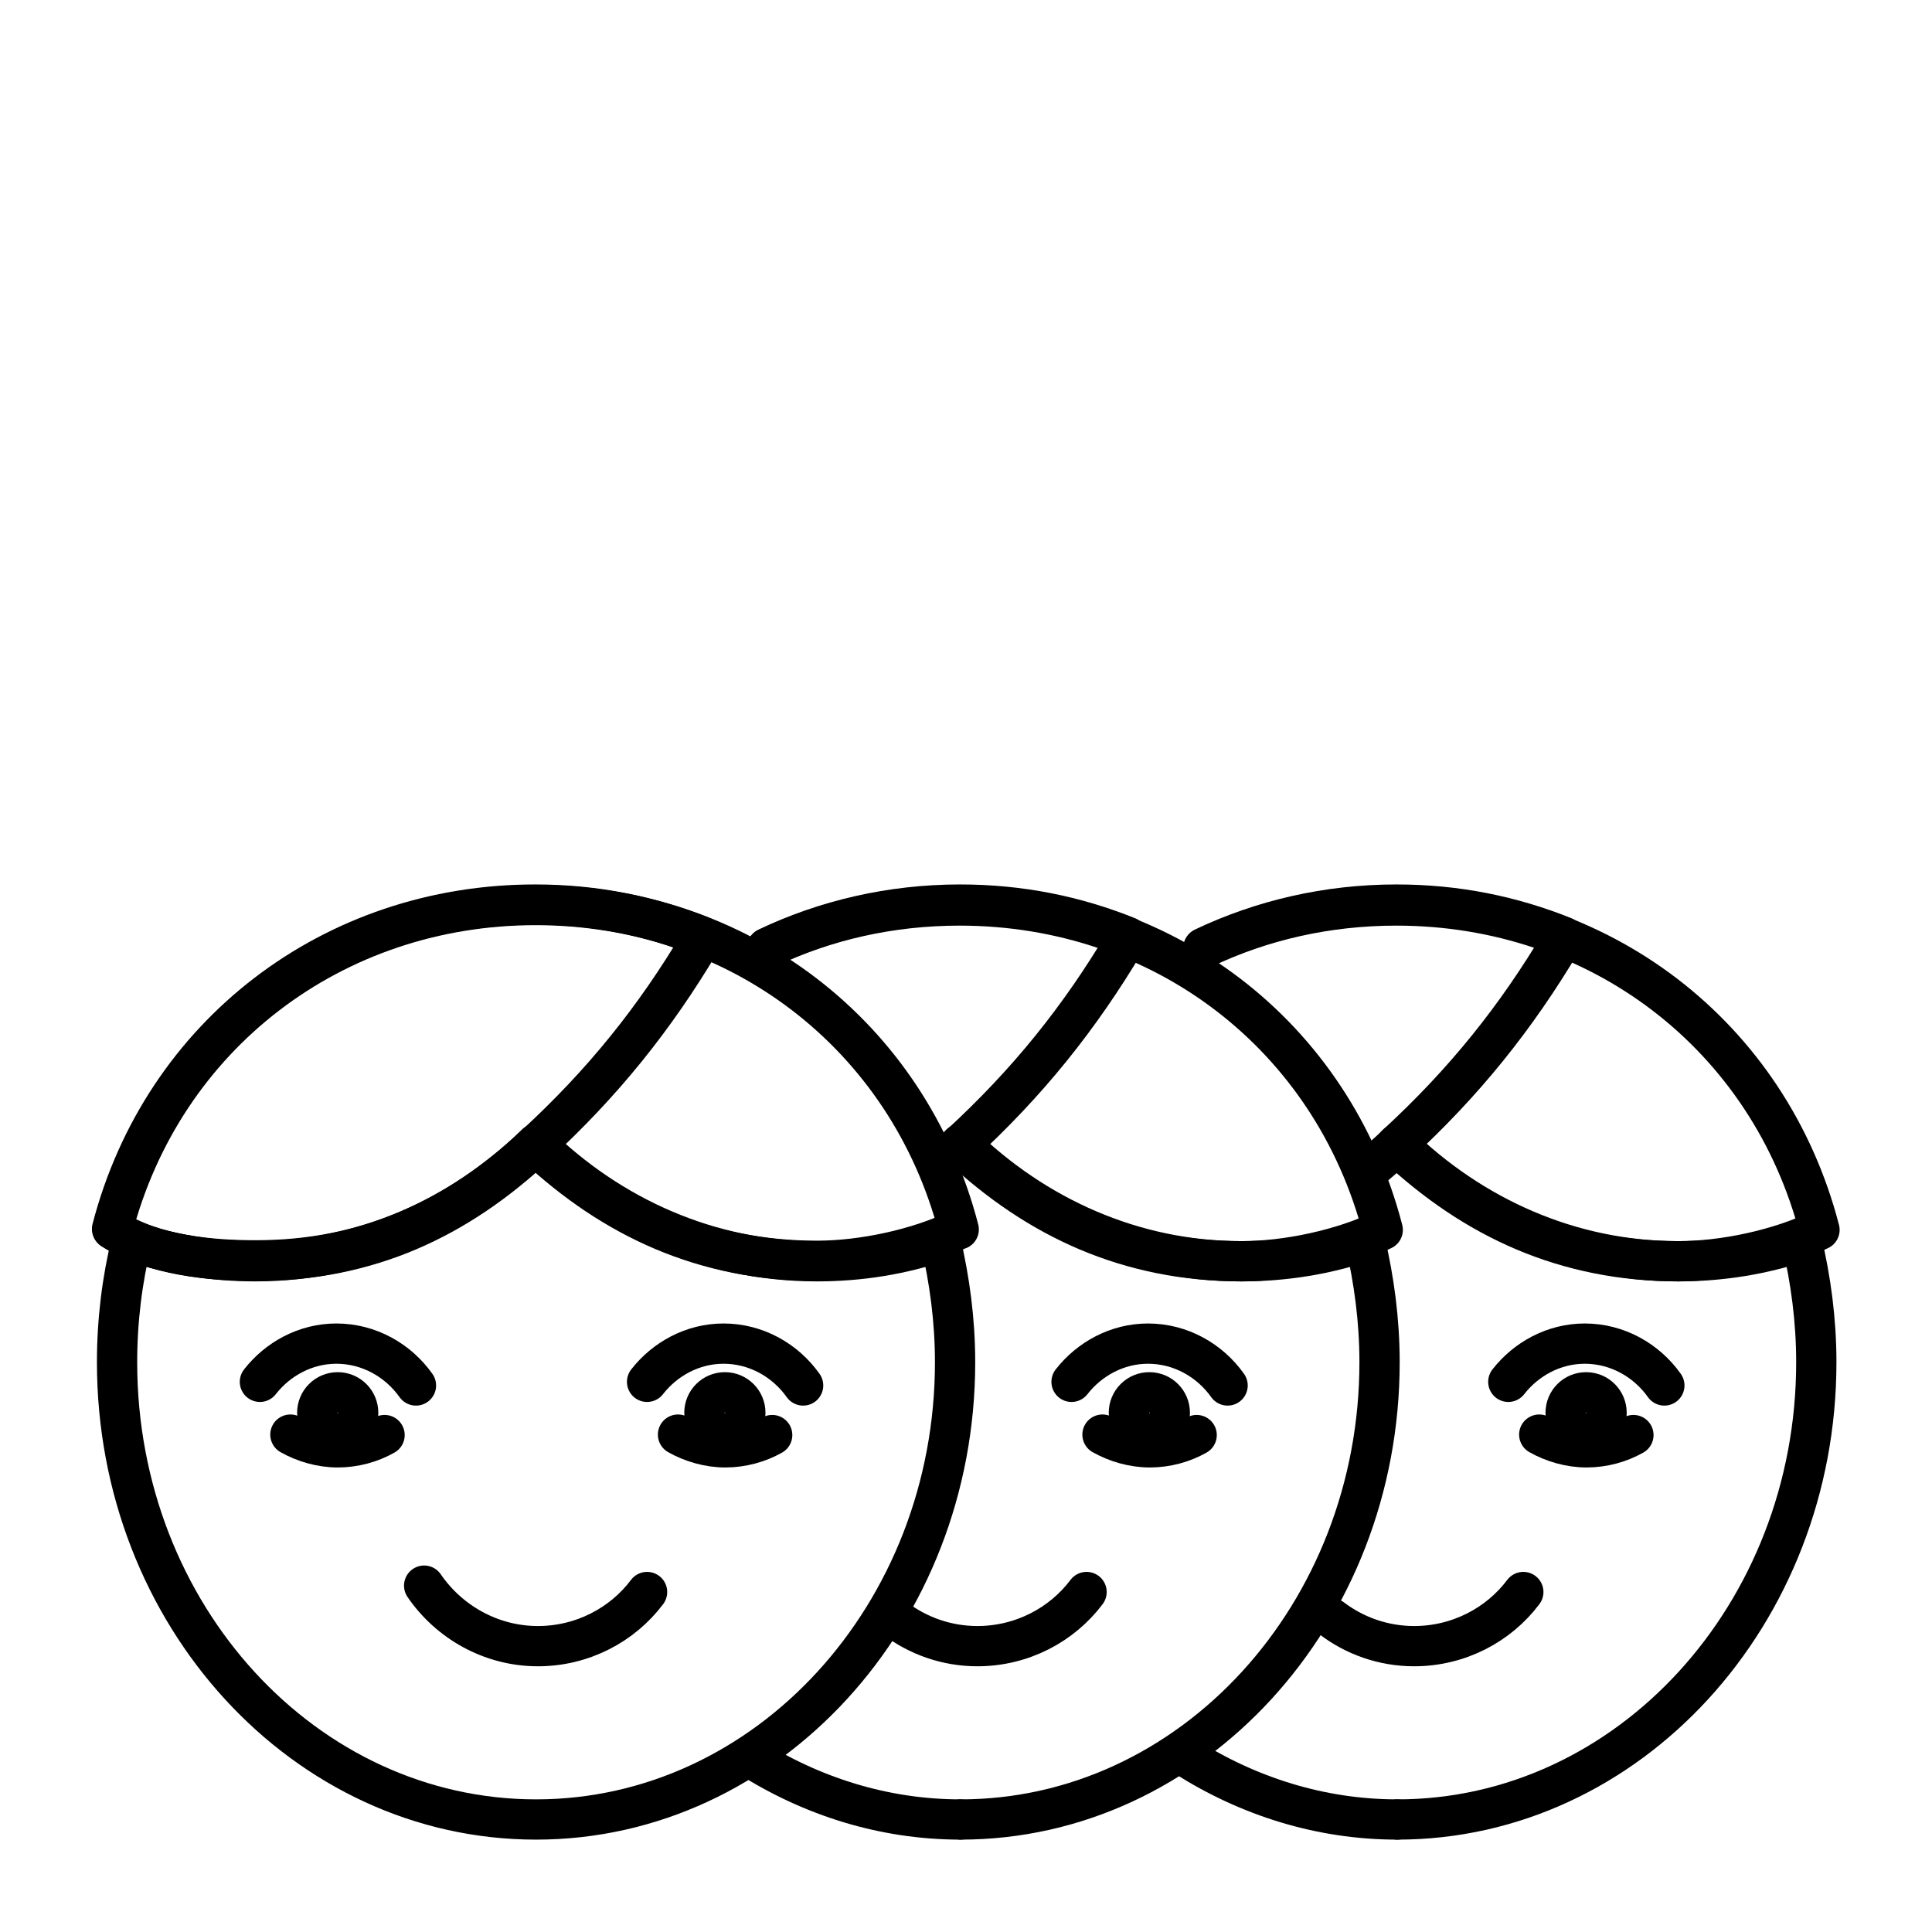
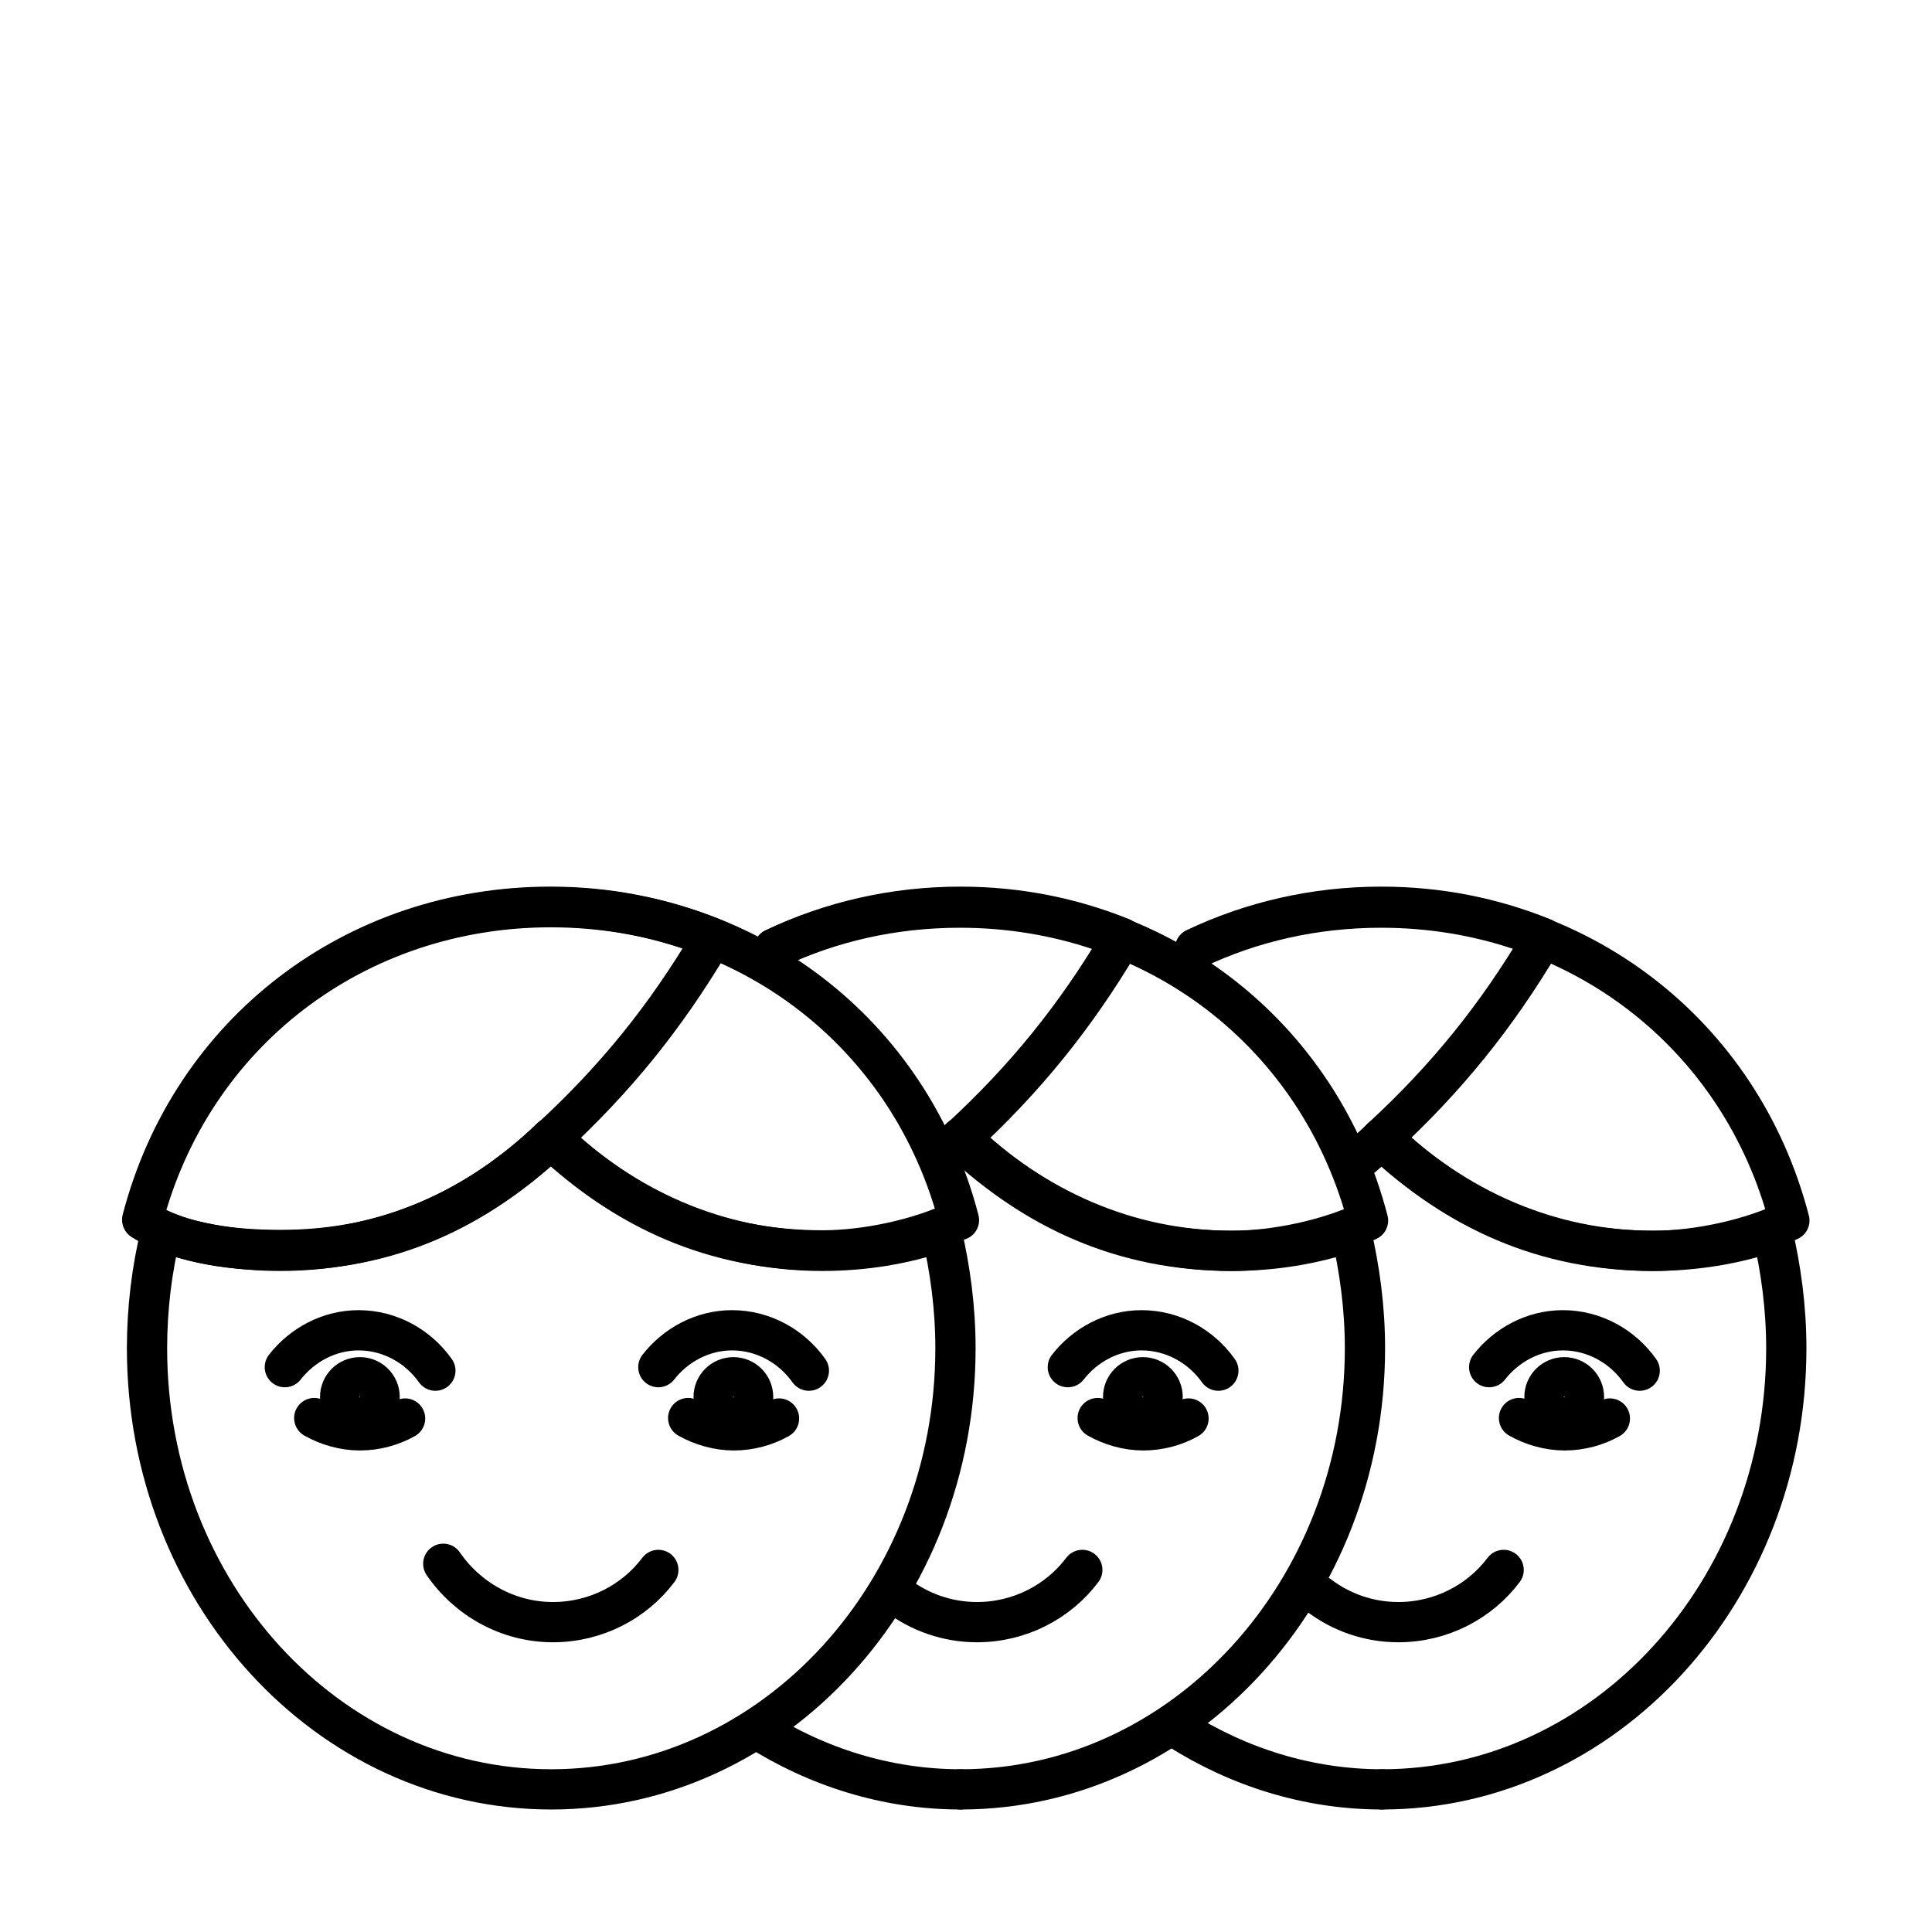
- <svg xmlns="http://www.w3.org/2000/svg" id="Layer_2" viewBox="0 0 64 64">
-   <g transform="translate(-4.1702,8.9415) scale(1.507092)" stroke-width="0.885">
+ <svg xmlns="http://www.w3.org/2000/svg" id="Layer_2" viewBox="0 0 48 48">
+   <g transform="translate(-2.1702,7.3165) scale(1.090426)" stroke-width="0.917">
    <path d="M16.99,29.06c-.54.72-1.42,1.19-2.4,1.19-1.04,0-1.96-.54-2.5-1.33" fill="none" stroke="#000" stroke-linecap="round" stroke-linejoin="round" />
    <path d="M14.55,34.06c5.08,0,9.21-4.51,9.21-10.05,0-.92-.12-1.81-.32-2.66-.85.29-1.76.44-2.72.44h0c-2.37,0-4.53-.98-6.17-2.58l-.02.02c-1.63,1.59-3.79,2.56-6.15,2.56-.95,0-1.86-.15-2.72-.44-.21.85-.32,1.75-.32,2.66,0,5.56,4.13,10.05,9.21,10.05" fill="none" stroke="#000" stroke-linecap="round" stroke-linejoin="round" />
    <path d="M23.84,21.09c-1.11-4.28-4.85-7.13-9.3-7.13s-8.19,2.86-9.3,7.13c.92.58,2.16.69,3.16.69,2.47,0,4.42-.93,6.12-2.51l.02-.02c1.71,1.6,3.71,2.53,6.19,2.53.99,0,2.22-.26,3.1-.69h0Z" fill="none" stroke="#000" stroke-linecap="round" stroke-linejoin="round" />
    <path d="M18.21,14.66c-1.14-.46-2.36-.71-3.68-.71-4.45,0-8.19,2.86-9.3,7.13.92.58,2.16.69,3.16.69,2.47,0,4.42-.93,6.12-2.51l.02-.02c1.49-1.37,2.63-2.79,3.64-4.49l.04-.08Z" fill="none" stroke="#000" stroke-linecap="round" stroke-linejoin="round" />
    <path d="M11.22,25.61c-.3.17-.66.27-1.03.27s-.74-.11-1.04-.28" fill="none" stroke="#000" stroke-linecap="round" stroke-linejoin="round" />
    <path d="M19.74,25.61c-.3.17-.66.27-1.03.27s-.74-.11-1.04-.28" fill="none" stroke="#000" stroke-linecap="round" stroke-linejoin="round" />
    <path d="M8.48,24.44c.39-.5,1-.84,1.68-.84.72,0,1.36.37,1.75.92" fill="none" stroke="#000" stroke-linecap="round" stroke-linejoin="round" />
    <path d="M16.99,24.44c.39-.5,1-.84,1.68-.84.72,0,1.36.37,1.75.92" fill="none" stroke="#000" stroke-linecap="round" stroke-linejoin="round" />
    <circle cx="18.7" cy="25.12" r=".45" fill="none" stroke="#000" stroke-linecap="round" stroke-linejoin="round" />
    <circle cx="10.19" cy="25.12" r=".45" fill="none" stroke="#000" stroke-linecap="round" stroke-linejoin="round" />
    <path d="M26.65,29.06c-.54.72-1.42,1.19-2.4,1.19-.68,0-1.31-.23-1.81-.61" fill="none" stroke="#000" stroke-linecap="round" stroke-linejoin="round" />
    <path d="M19.23,32.68c1.37.87,2.96,1.38,4.65,1.38" fill="none" stroke="#000" stroke-linecap="round" stroke-linejoin="round" />
    <path d="M23.88,34.06c5.08,0,9.21-4.51,9.21-10.05,0-.92-.12-1.81-.32-2.66-.85.29-1.76.44-2.72.44h0c-2.37,0-4.53-.98-6.17-2.58l-.02.02" fill="none" stroke="#000" stroke-linecap="round" stroke-linejoin="round" />
    <path d="M23.4,19.67c.15-.13.3-.26.45-.39l.02-.02c1.71,1.6,3.71,2.53,6.19,2.53.99,0,2.22-.26,3.1-.69h0c-1.11-4.28-4.85-7.13-9.3-7.13-1.52,0-2.96.33-4.24.94" fill="none" stroke="#000" stroke-linecap="round" stroke-linejoin="round" />
    <path d="M23.59,19.49c.09-.08.18-.16.26-.24l.02-.02c1.49-1.37,2.63-2.79,3.64-4.49l.04-.08c-1.14-.46-2.36-.71-3.68-.71-1.52,0-2.96.34-4.24.95" fill="none" stroke="#000" stroke-linecap="round" stroke-linejoin="round" />
    <path d="M29.07,25.61c-.3.17-.66.27-1.03.27s-.74-.11-1.04-.28" fill="none" stroke="#000" stroke-linecap="round" stroke-linejoin="round" />
    <path d="M26.32,24.44c.39-.5,1-.84,1.68-.84.72,0,1.36.37,1.75.92" fill="none" stroke="#000" stroke-linecap="round" stroke-linejoin="round" />
    <circle cx="28.03" cy="25.12" r=".45" fill="none" stroke="#000" stroke-linecap="round" stroke-linejoin="round" />
    <path d="M36.25,29.06c-.54.72-1.42,1.19-2.4,1.19-.68,0-1.31-.23-1.81-.61" fill="none" stroke="#000" stroke-linecap="round" stroke-linejoin="round" />
    <path d="M28.83,32.68c1.37.87,2.96,1.38,4.65,1.38" fill="none" stroke="#000" stroke-linecap="round" stroke-linejoin="round" />
    <path d="M33.48,34.06c5.08,0,9.21-4.51,9.21-10.05,0-.92-.12-1.81-.32-2.66-.85.29-1.76.44-2.72.44h0c-2.37,0-4.53-.98-6.17-2.58l-.02.02" fill="none" stroke="#000" stroke-linecap="round" stroke-linejoin="round" />
    <path d="M33,19.67c.15-.13.3-.26.45-.39l.02-.02c1.71,1.6,3.71,2.53,6.19,2.53.99,0,2.22-.26,3.1-.69h0c-1.11-4.28-4.85-7.13-9.3-7.13-1.52,0-2.96.33-4.24.94" fill="none" stroke="#000" stroke-linecap="round" stroke-linejoin="round" />
    <path d="M33.18,19.49c.09-.08.18-.16.26-.24l.02-.02c1.49-1.37,2.63-2.79,3.64-4.49l.04-.08c-1.14-.46-2.36-.71-3.68-.71-1.52,0-2.96.34-4.24.95" fill="none" stroke="#000" stroke-linecap="round" stroke-linejoin="round" />
    <path d="M38.67,25.61c-.3.17-.66.27-1.03.27s-.74-.11-1.04-.28" fill="none" stroke="#000" stroke-linecap="round" stroke-linejoin="round" />
    <path d="M35.92,24.44c.39-.5,1-.84,1.68-.84.72,0,1.36.37,1.75.92" fill="none" stroke="#000" stroke-linecap="round" stroke-linejoin="round" />
    <circle cx="37.63" cy="25.12" r=".45" fill="none" stroke="#000" stroke-linecap="round" stroke-linejoin="round" />
  </g>
</svg>
